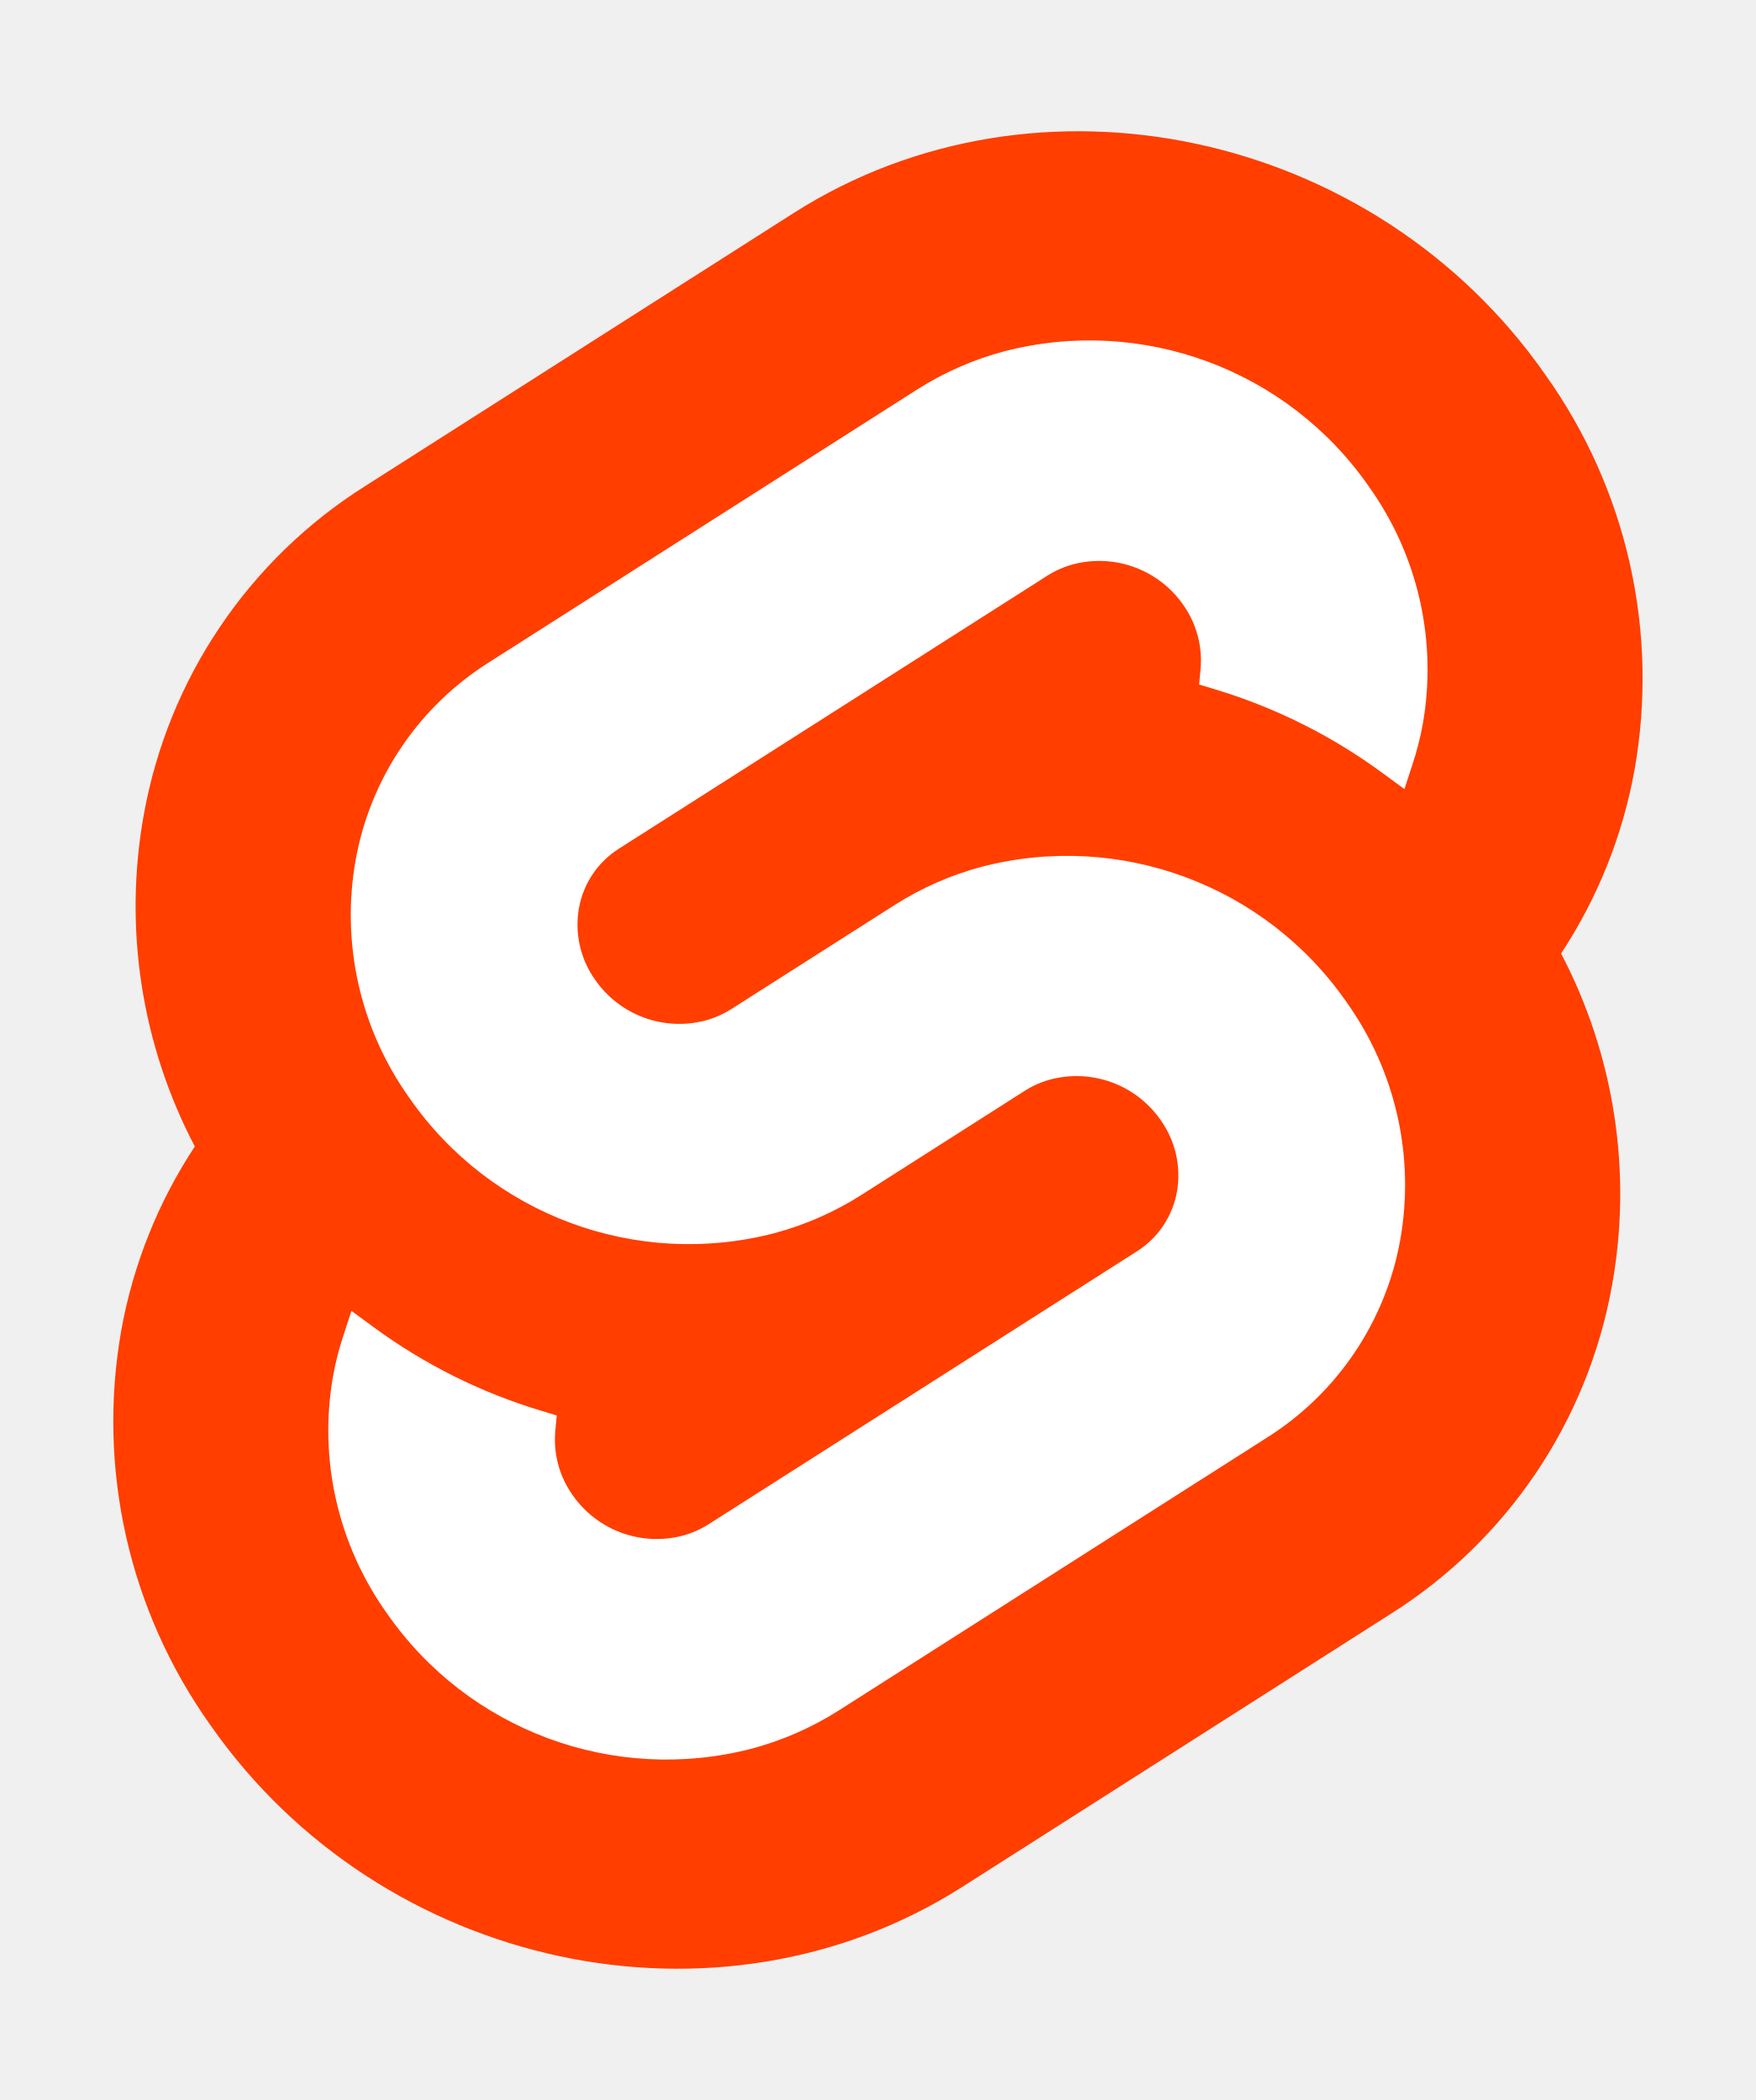
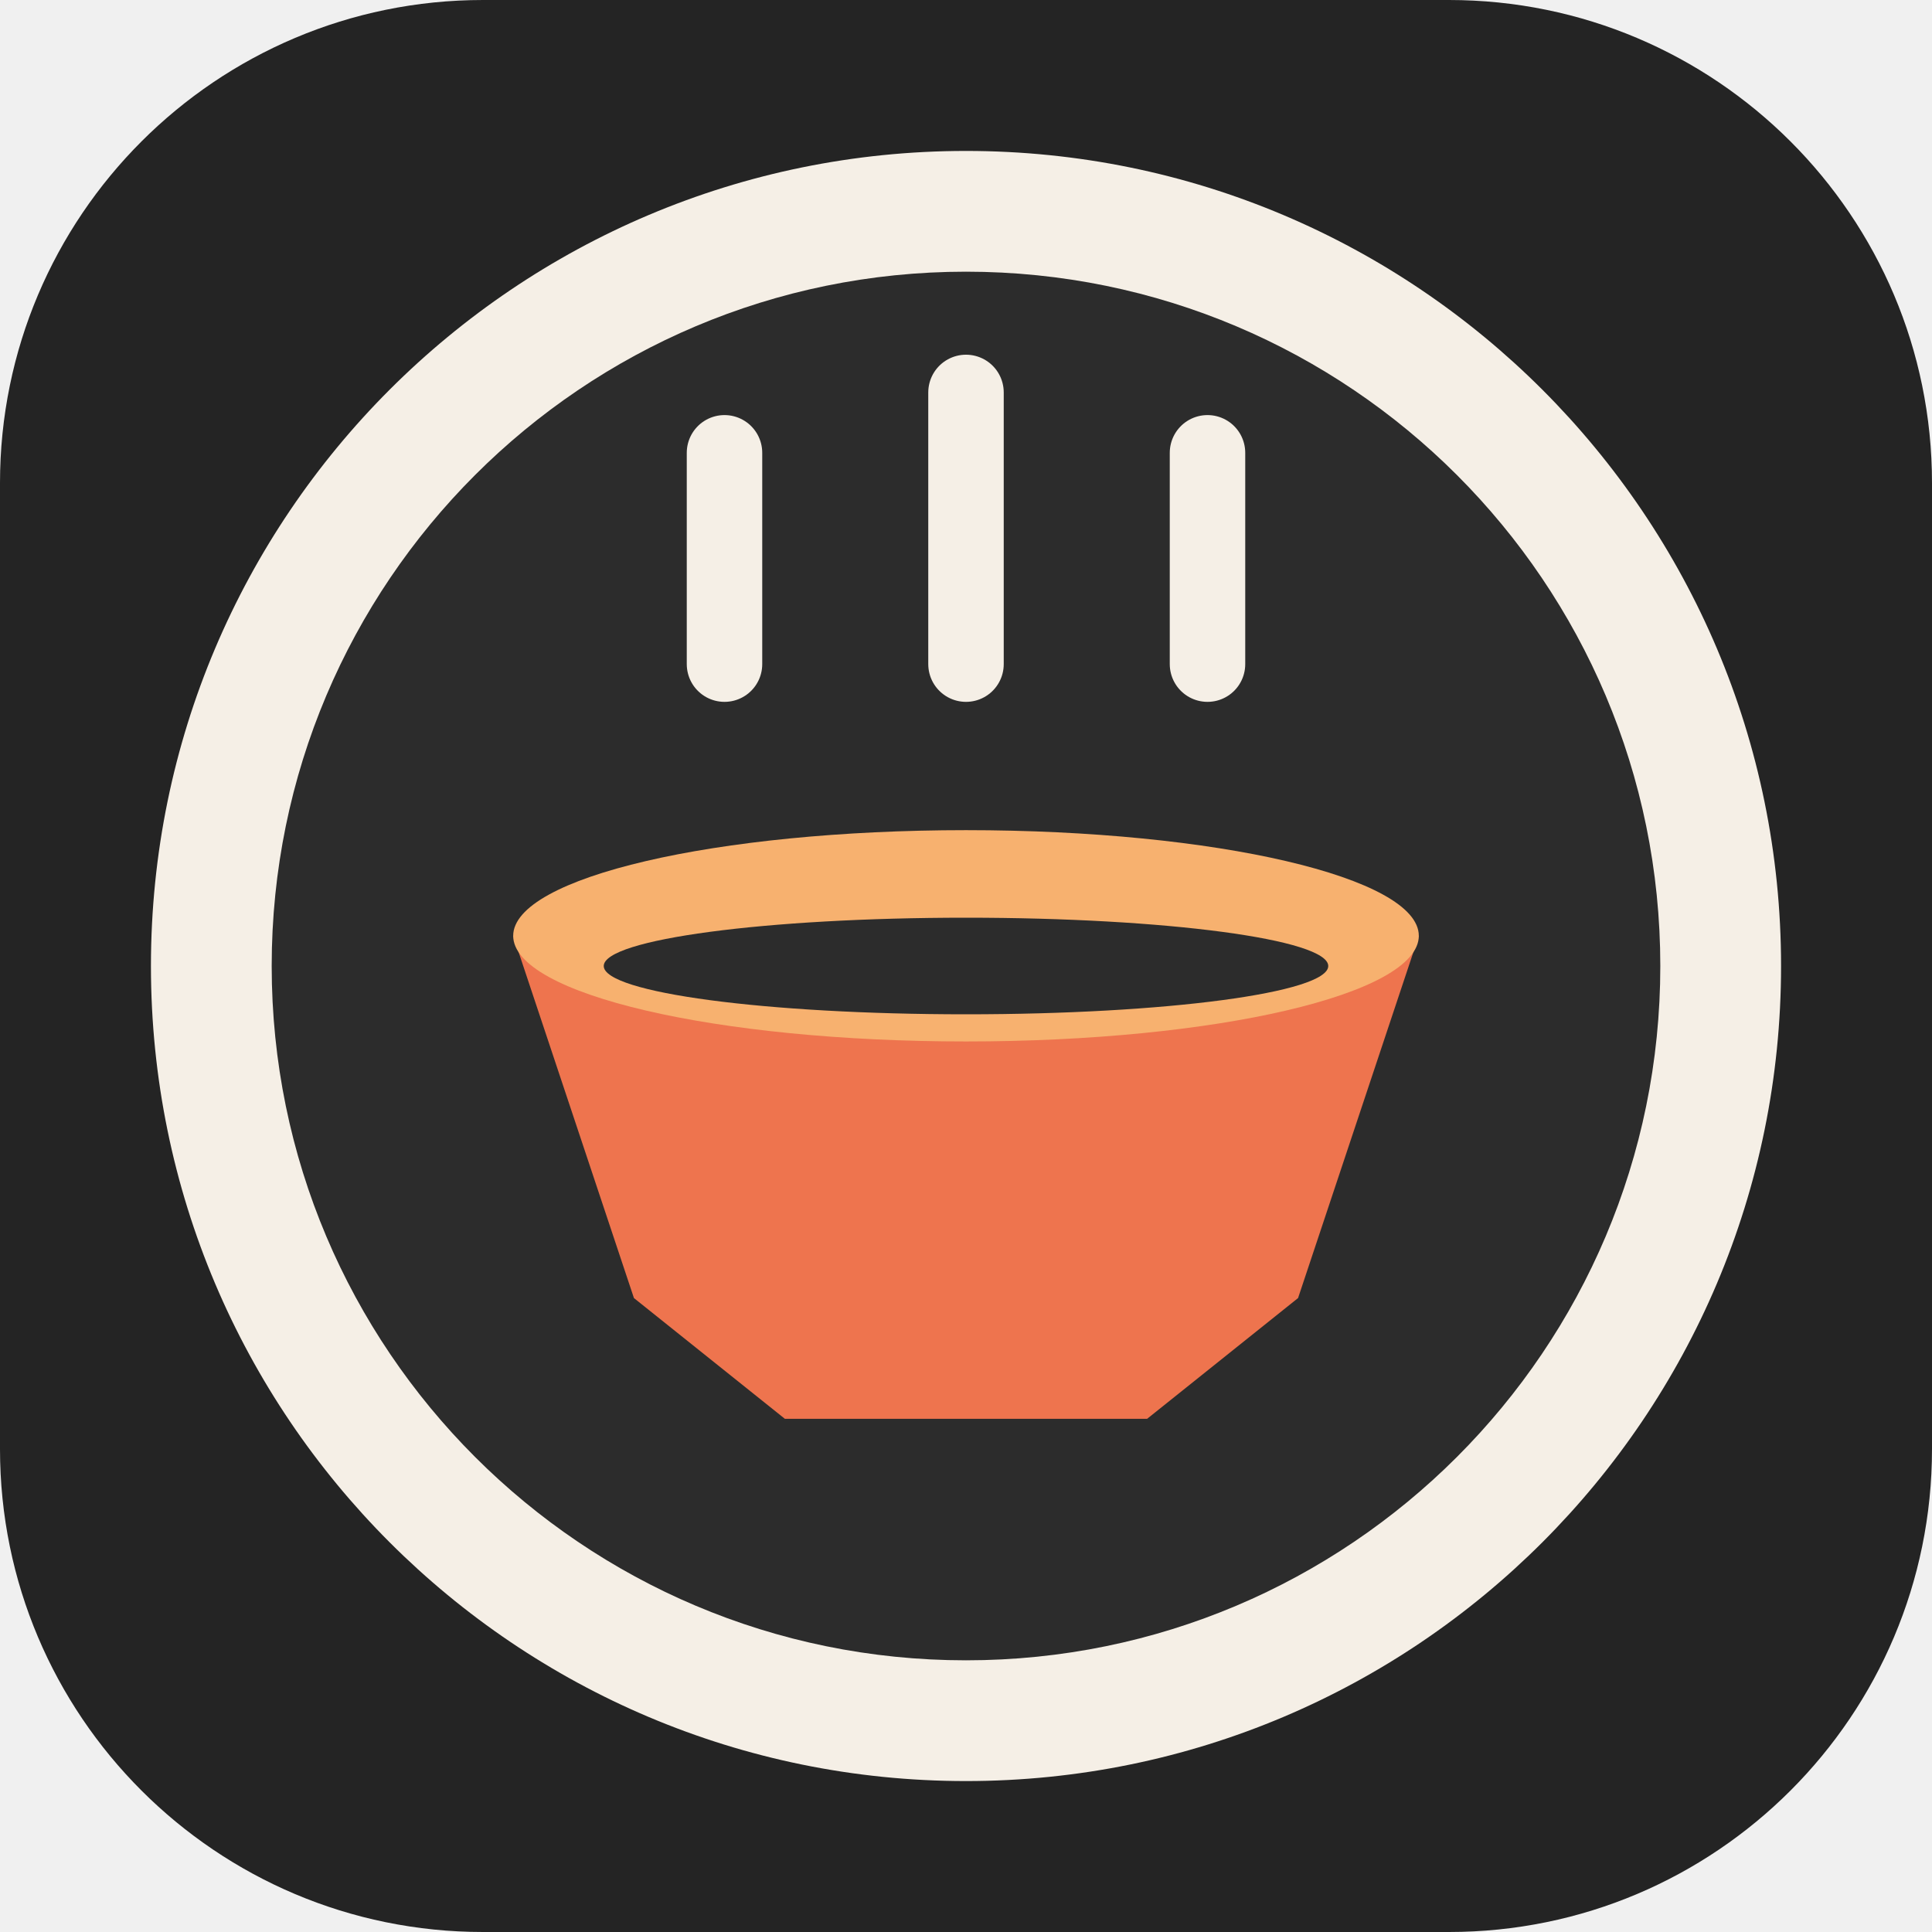
- <svg xmlns="http://www.w3.org/2000/svg" width="107" height="128" viewBox="0 0 107 128">
-   <path d="M94.157 22.819c-10.4-14.885-30.94-19.297-45.792-9.835L22.282 29.608A29.92 29.92 0 0 0 8.764 49.65a31.5 31.5 0 0 0 3.108 20.231 30 30 0 0 0-4.477 11.183 31.9 31.9 0 0 0 5.448 24.116c10.402 14.887 30.942 19.297 45.791 9.835l26.083-16.624A29.92 29.92 0 0 0 98.235 78.35a31.53 31.53 0 0 0-3.105-20.232 30 30 0 0 0 4.474-11.182 31.88 31.88 0 0 0-5.447-24.116" style="fill:#ff3e00" />
-   <path d="M45.817 106.582a20.72 20.72 0 0 1-22.237-8.243 19.17 19.17 0 0 1-3.277-14.503 18 18 0 0 1 .624-2.435l.49-1.498 1.337.981a33.6 33.6 0 0 0 10.203 5.098l.97.294-.09.968a5.85 5.85 0 0 0 1.052 3.878 6.24 6.24 0 0 0 6.695 2.485 5.8 5.8 0 0 0 1.603-.704L69.27 76.28a5.43 5.43 0 0 0 2.45-3.631 5.8 5.8 0 0 0-.987-4.371 6.24 6.24 0 0 0-6.698-2.487 5.7 5.7 0 0 0-1.6.704l-9.953 6.345a19 19 0 0 1-5.296 2.326 20.72 20.72 0 0 1-22.237-8.243 19.17 19.17 0 0 1-3.277-14.502 17.99 17.99 0 0 1 8.13-12.052l26.081-16.623a19 19 0 0 1 5.3-2.329 20.72 20.72 0 0 1 22.237 8.243 19.17 19.17 0 0 1 3.277 14.503 18 18 0 0 1-.624 2.435l-.49 1.498-1.337-.98a33.6 33.6 0 0 0-10.203-5.1l-.97-.294.09-.968a5.86 5.86 0 0 0-1.052-3.878 6.24 6.24 0 0 0-6.696-2.485 5.8 5.8 0 0 0-1.602.704L37.73 51.72a5.42 5.42 0 0 0-2.449 3.63 5.79 5.79 0 0 0 .986 4.372 6.24 6.24 0 0 0 6.698 2.486 5.8 5.8 0 0 0 1.602-.704l9.952-6.342a19 19 0 0 1 5.295-2.328 20.72 20.72 0 0 1 22.237 8.242 19.17 19.17 0 0 1 3.277 14.503 18 18 0 0 1-8.13 12.053l-26.081 16.622a19 19 0 0 1-5.3 2.328" style="fill:#fff" />
+ <svg xmlns="http://www.w3.org/2000/svg" viewBox="0 0 64 64">
+   <rect width="64" height="64" rx="16" fill="#242424" />
+   <circle cx="32" cy="32" r="27" fill="#f5efe6" />
+   <circle cx="32" cy="32" r="23" fill="#2c2c2c" />
+   <g fill="none" stroke="#f5efe6" stroke-linecap="round" stroke-width="2.5">
+     <path d="M24 15v7m8-9v9m8-7v7" />
+   </g>
+   <path d="M17 31h30l-4 12-5 4H26l-5-4z" fill="#ee744e" />
+   <ellipse cx="32" cy="31" fill="#f7b16f" rx="15" ry="3.5" />
+   <ellipse cx="32" cy="32" fill="#2c2c2c" rx="12" ry="1.6" />
</svg>
